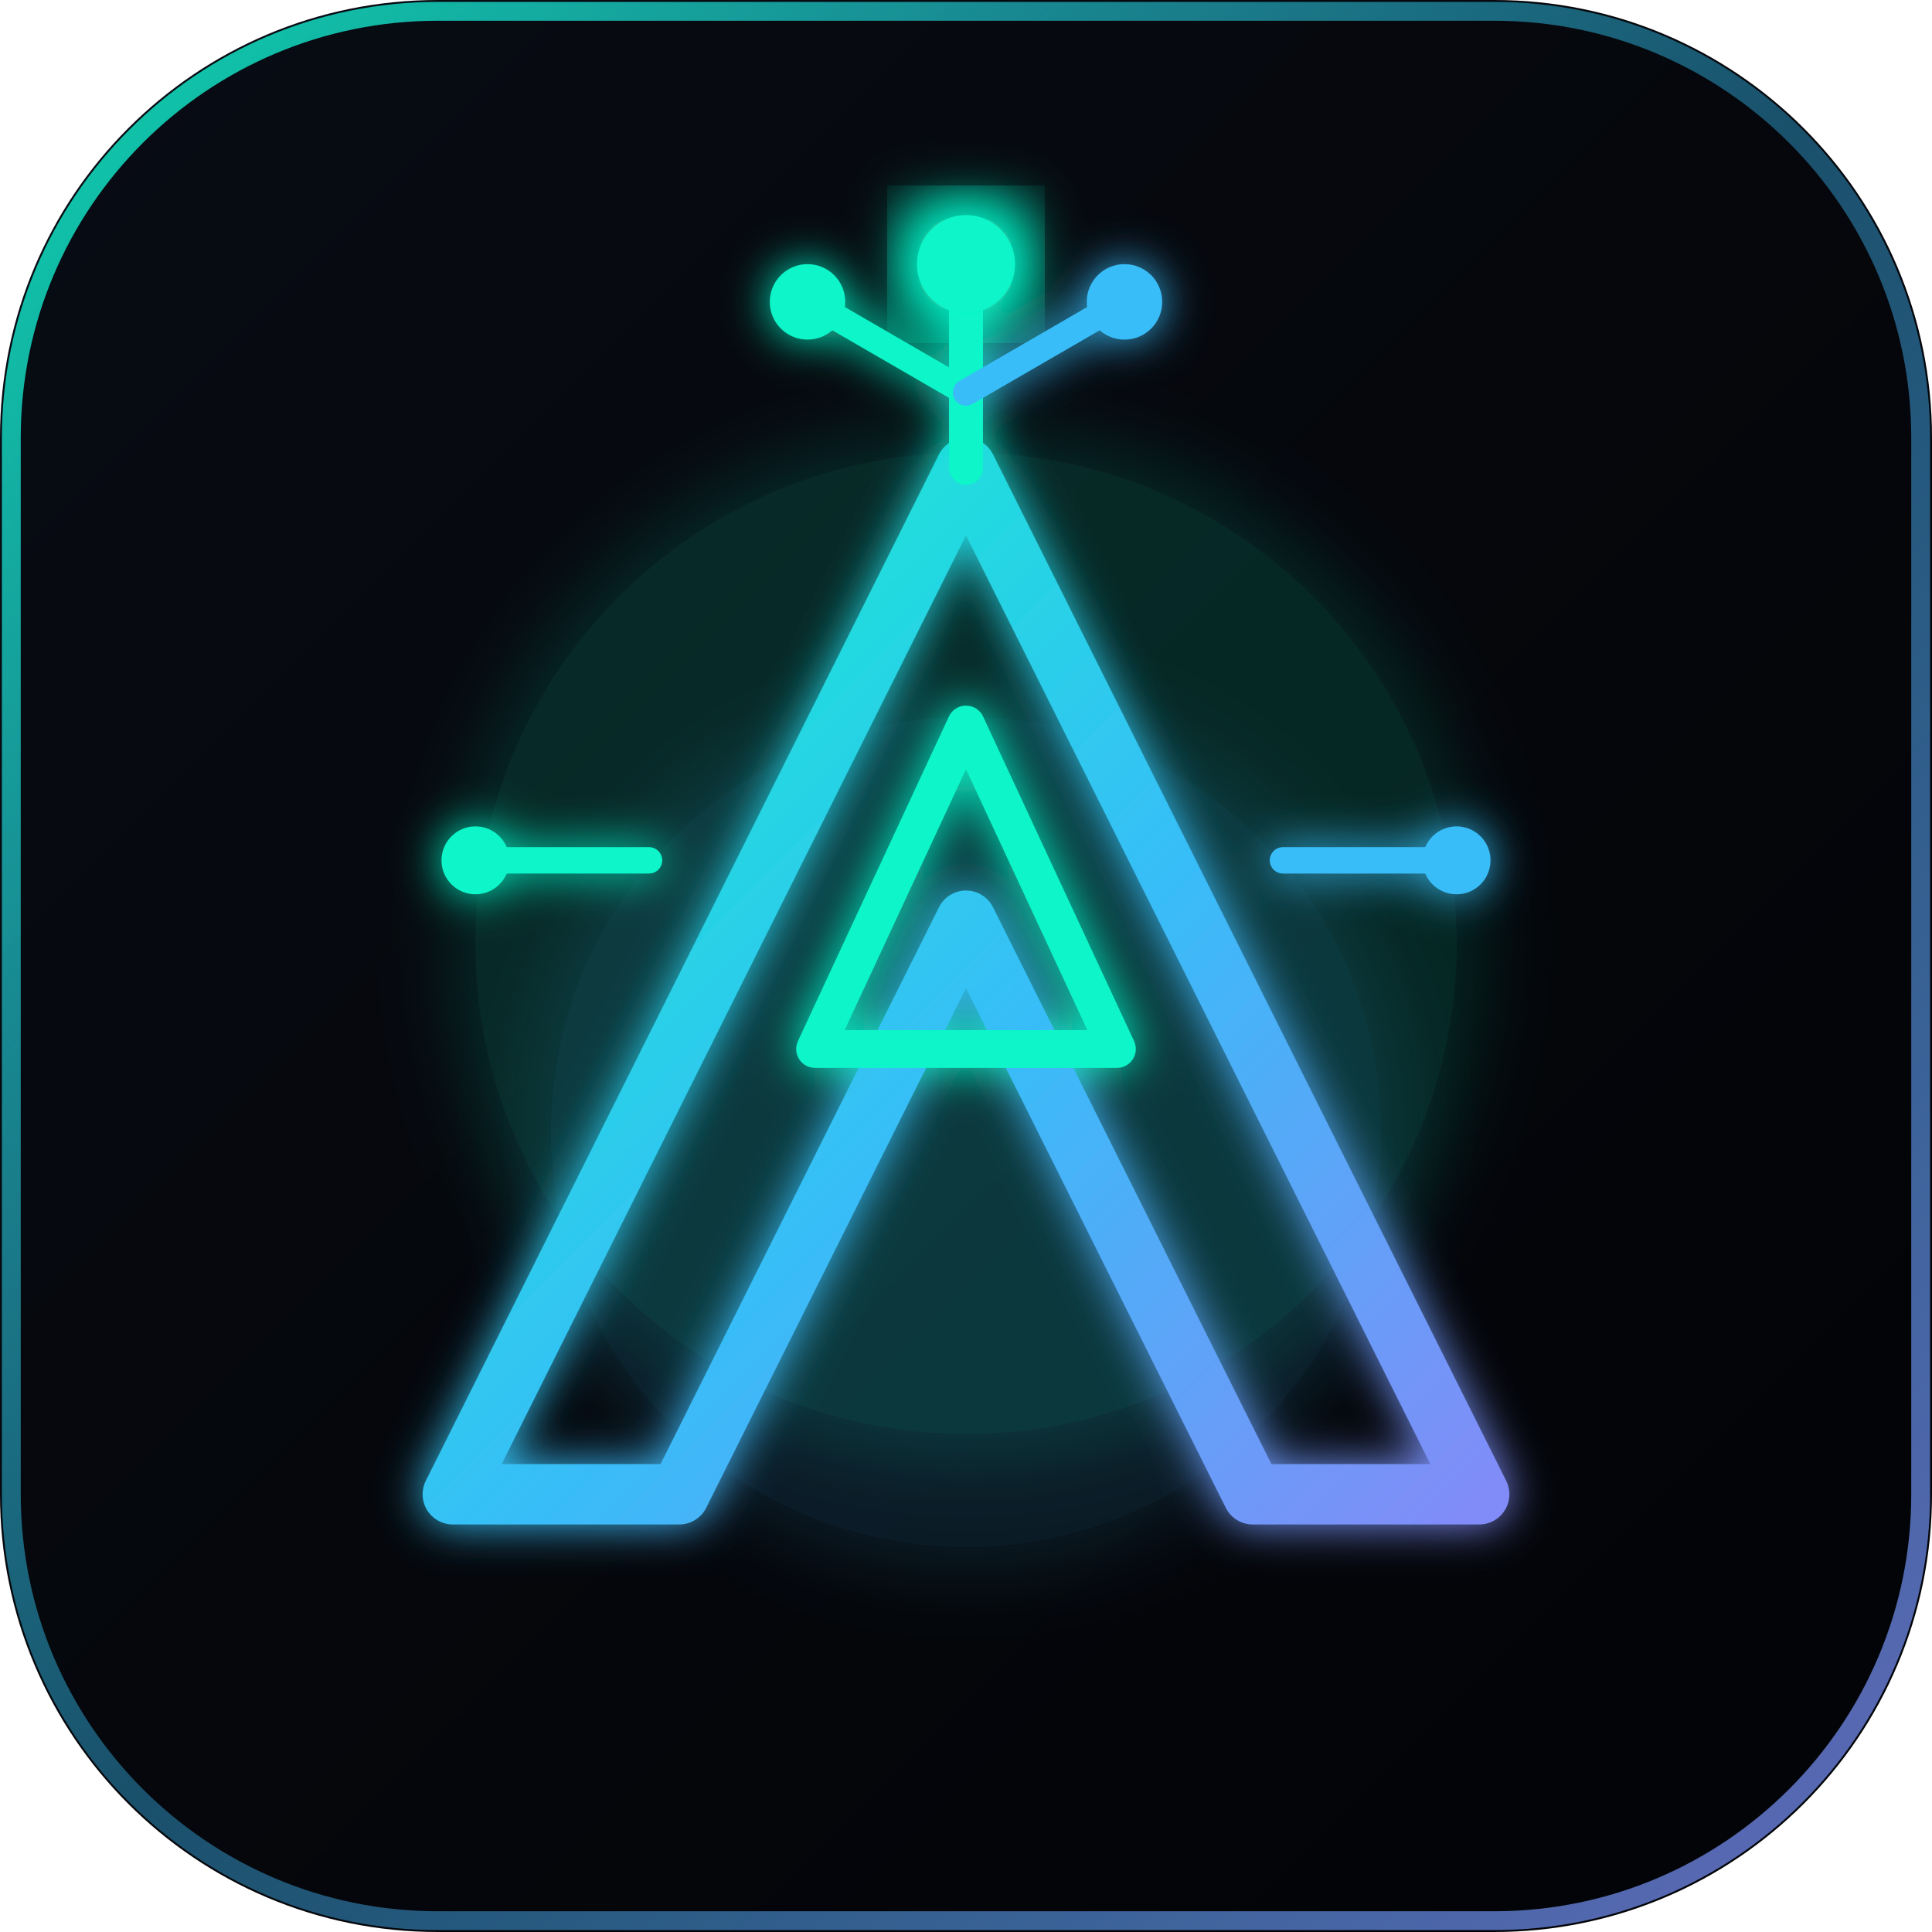
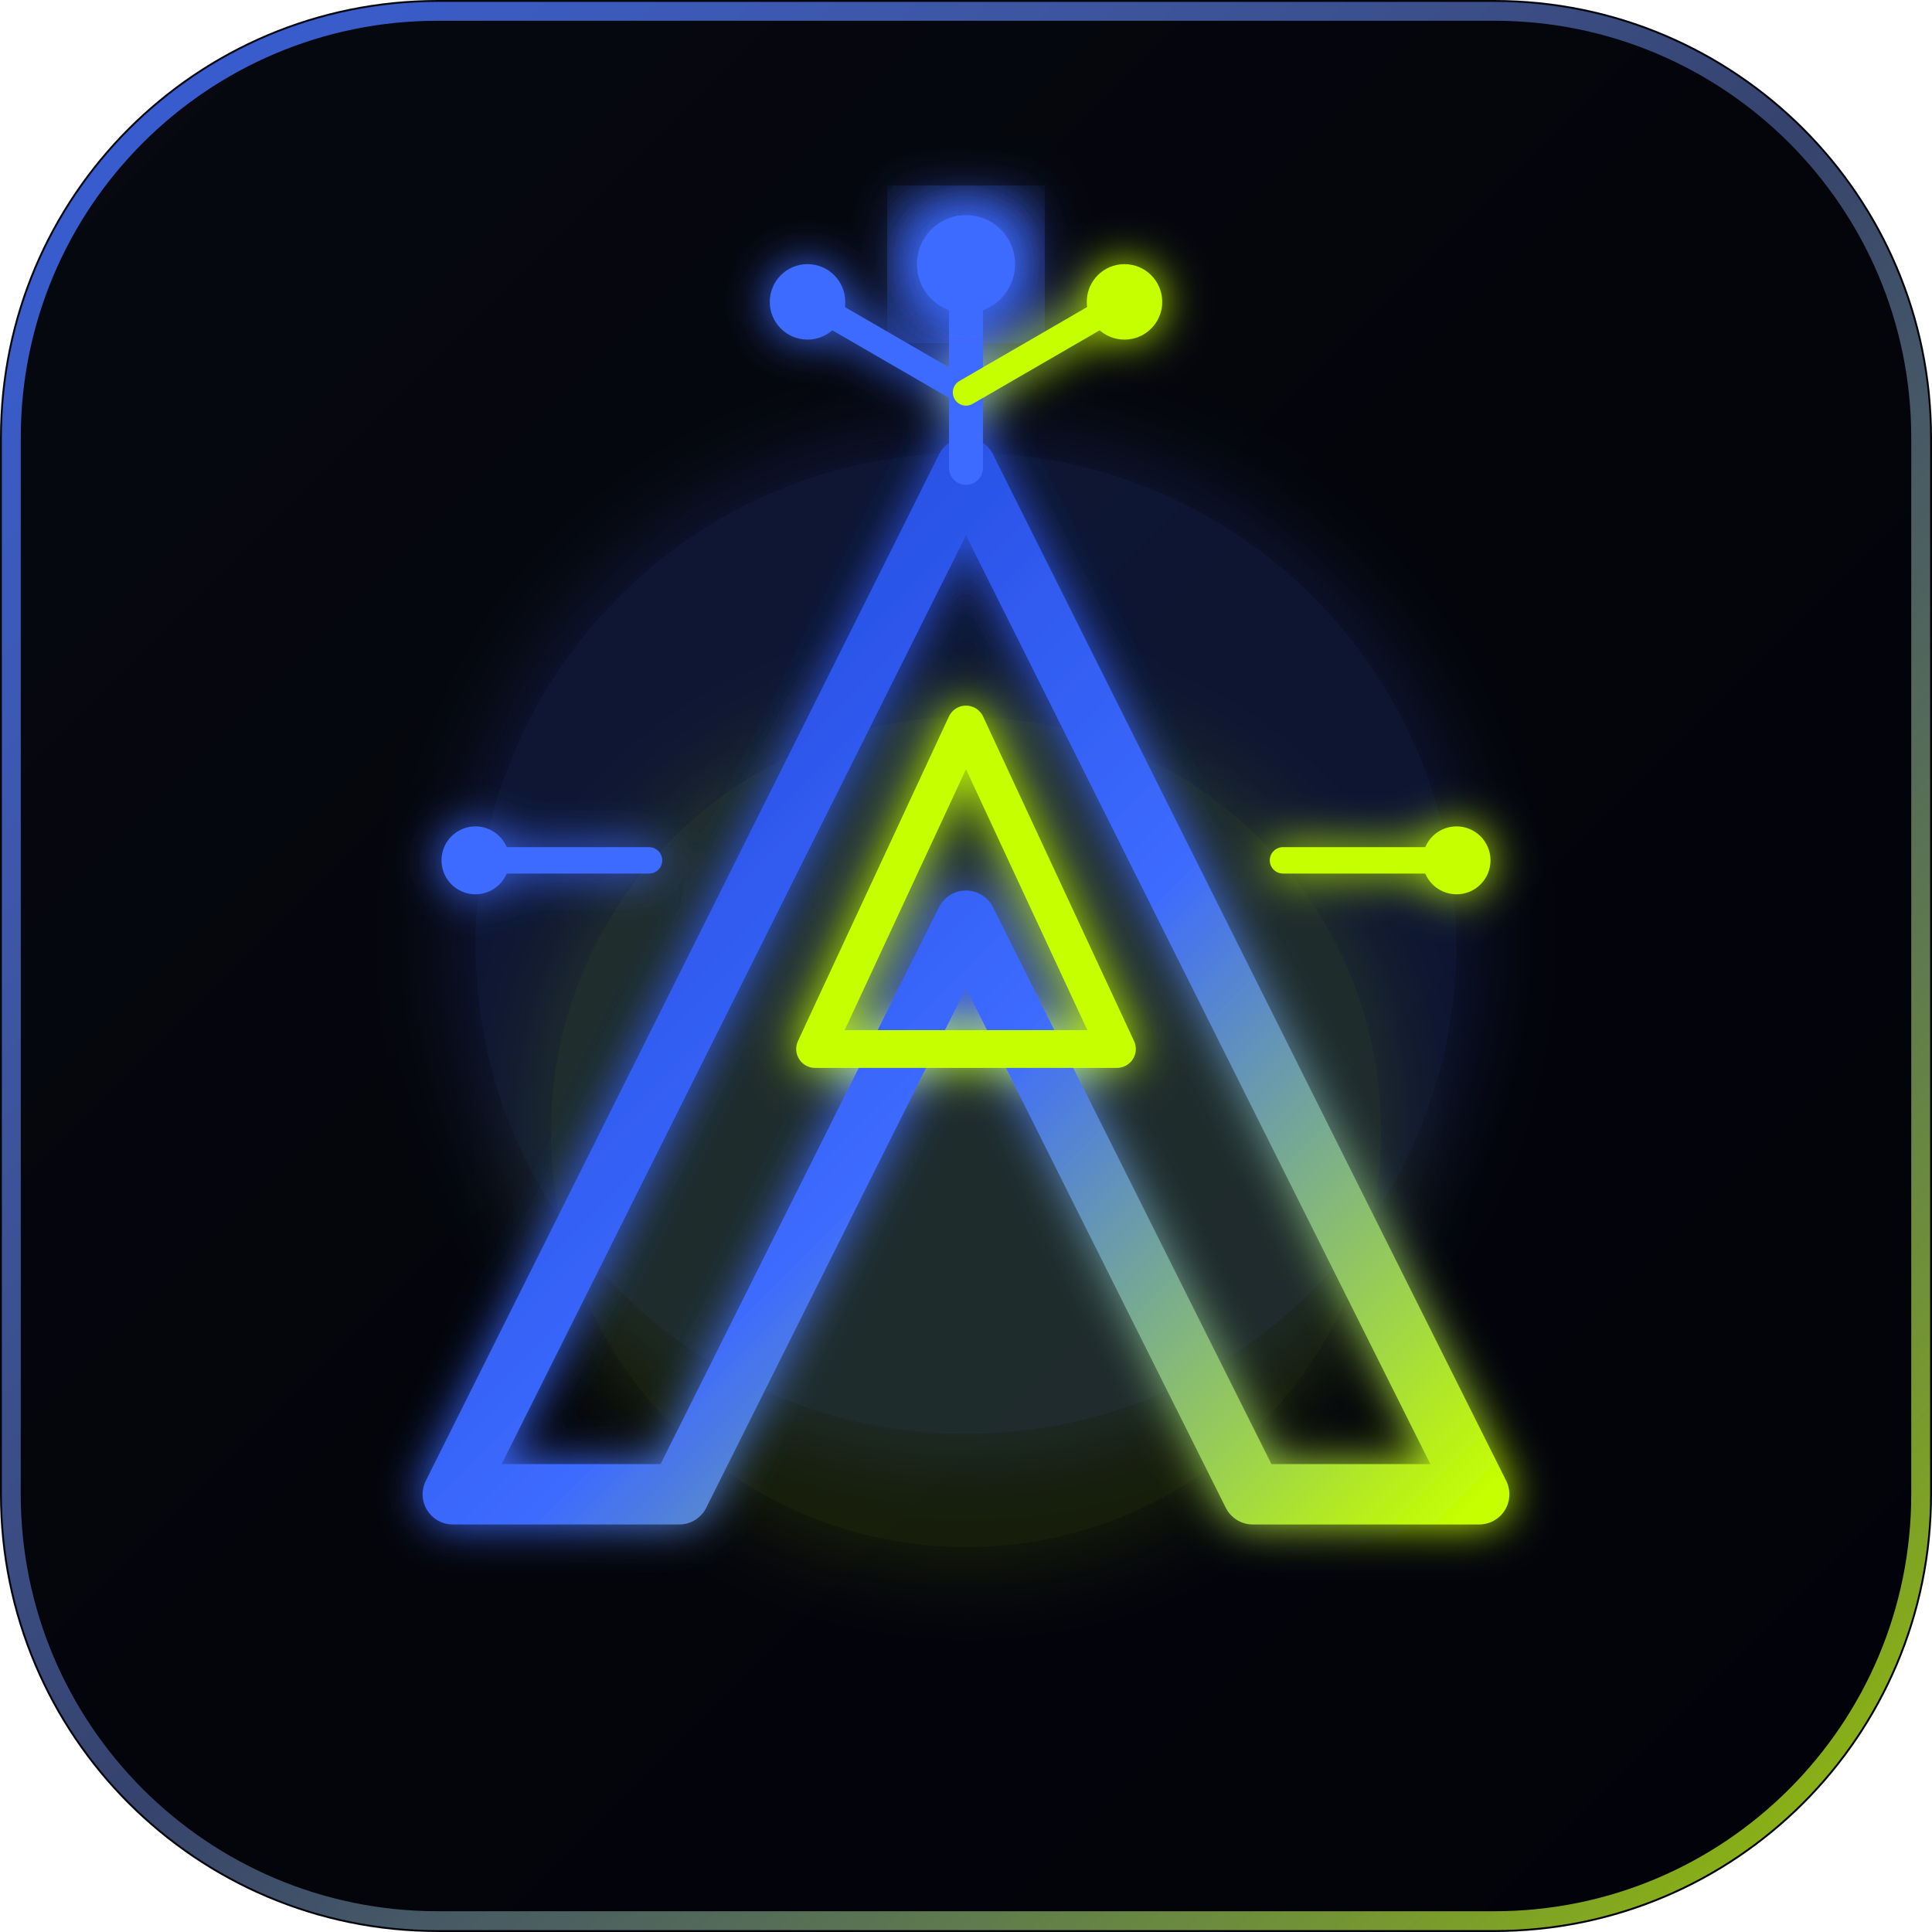
<svg xmlns="http://www.w3.org/2000/svg" width="512" height="512" viewBox="0 0 512 512" fill="none">
  <defs>
    <linearGradient id="bgGrad" x1="0%" y1="0%" x2="100%" y2="100%">
-       <stop offset="0%" stop-color="#080c14" />
-       <stop offset="50%" stop-color="#05070c" />
-       <stop offset="100%" stop-color="#020306" />
+       <stop offset="0%" stop-color="#070911" />
+       <stop offset="50%" stop-color="#04050b" />
+       <stop offset="100%" stop-color="#02030a" />
    </linearGradient>
    <linearGradient id="primaryNeon" x1="0%" y1="0%" x2="100%" y2="100%">
-       <stop offset="0%" stop-color="#0df5c8" />
-       <stop offset="55%" stop-color="#38bdf8" />
-       <stop offset="100%" stop-color="#818cf8" />
+       <stop offset="0%" stop-color="#1a3fd4" />
+       <stop offset="55%" stop-color="#3d6bff" />
+       <stop offset="100%" stop-color="#c6ff00" />
    </linearGradient>
    <linearGradient id="rimGlow" x1="0%" y1="0%" x2="100%" y2="100%">
-       <stop offset="0%" stop-color="#0df5c8" stop-opacity="0.85" />
-       <stop offset="50%" stop-color="#38bdf8" stop-opacity="0.4" />
-       <stop offset="100%" stop-color="#818cf8" stop-opacity="0.75" />
+       <stop offset="0%" stop-color="#3d6bff" stop-opacity="0.85" />
+       <stop offset="50%" stop-color="#7fa0ff" stop-opacity="0.4" />
+       <stop offset="100%" stop-color="#c6ff00" stop-opacity="0.75" />
    </linearGradient>
    <filter id="neonBlur" x="-30%" y="-30%" width="160%" height="160%">
      <feGaussianBlur stdDeviation="12" result="coloredBlur" />
      <feMerge>
        <feMergeNode in="coloredBlur" />
        <feMergeNode in="coloredBlur" />
        <feMergeNode in="SourceGraphic" />
      </feMerge>
    </filter>
    <filter id="softGlow" x="-20%" y="-20%" width="140%" height="140%">
      <feGaussianBlur stdDeviation="6" result="blur" />
      <feMerge>
        <feMergeNode in="blur" />
        <feMergeNode in="SourceGraphic" />
      </feMerge>
    </filter>
  </defs>
  <rect x="0" y="0" width="512" height="512" rx="116" ry="116" fill="url(#bgGrad)" />
  <rect x="3" y="3" width="506" height="506" rx="113" ry="113" fill="none" stroke="url(#rimGlow)" stroke-width="5" />
-   <circle cx="256" cy="250" r="130" fill="#0df5c8" opacity="0.14" filter="url(#neonBlur)" />
-   <circle cx="256" cy="300" r="110" fill="#38bdf8" opacity="0.12" filter="url(#neonBlur)" />
+   <circle cx="256" cy="250" r="130" fill="#3d6bff" opacity="0.16" filter="url(#neonBlur)" />
+   <circle cx="256" cy="300" r="110" fill="#c6ff00" opacity="0.10" filter="url(#neonBlur)" />
  <g filter="url(#softGlow)">
    <path d="M256 124 L392 396 L332 396 L256 244 L180 396 L120 396 Z" fill="none" stroke="url(#primaryNeon)" stroke-width="16" stroke-linejoin="round" stroke-linecap="round" />
    <path d="M168 326 L344 326" stroke="url(#primaryNeon)" stroke-width="14" stroke-linecap="round" />
-     <polygon points="256,192 216,278 296,278" fill="none" stroke="#0df5c8" stroke-width="10" stroke-linejoin="round" />
-     <line x1="256" y1="124" x2="256" y2="76" stroke="#0df5c8" stroke-width="9" stroke-linecap="round" />
-     <circle cx="256" cy="70" r="13" fill="#0df5c8" filter="url(#neonBlur)" />
-     <line x1="256" y1="104" x2="218" y2="82" stroke="#0df5c8" stroke-width="7" stroke-linecap="round" />
-     <circle cx="214" cy="80" r="10" fill="#0df5c8" />
-     <line x1="256" y1="104" x2="294" y2="82" stroke="#38bdf8" stroke-width="7" stroke-linecap="round" />
-     <circle cx="298" cy="80" r="10" fill="#38bdf8" />
-     <line x1="172" y1="228" x2="132" y2="228" stroke="#0df5c8" stroke-width="7" stroke-linecap="round" />
-     <circle cx="126" cy="228" r="9" fill="#0df5c8" />
-     <line x1="340" y1="228" x2="380" y2="228" stroke="#38bdf8" stroke-width="7" stroke-linecap="round" />
-     <circle cx="386" cy="228" r="9" fill="#38bdf8" />
+     <polygon points="256,192 216,278 296,278" fill="none" stroke="#c6ff00" stroke-width="10" stroke-linejoin="round" />
+     <line x1="256" y1="124" x2="256" y2="76" stroke="#3d6bff" stroke-width="9" stroke-linecap="round" />
+     <circle cx="256" cy="70" r="13" fill="#3d6bff" filter="url(#neonBlur)" />
+     <line x1="256" y1="104" x2="218" y2="82" stroke="#3d6bff" stroke-width="7" stroke-linecap="round" />
+     <circle cx="214" cy="80" r="10" fill="#3d6bff" />
+     <line x1="256" y1="104" x2="294" y2="82" stroke="#c6ff00" stroke-width="7" stroke-linecap="round" />
+     <circle cx="298" cy="80" r="10" fill="#c6ff00" />
+     <line x1="172" y1="228" x2="132" y2="228" stroke="#3d6bff" stroke-width="7" stroke-linecap="round" />
+     <circle cx="126" cy="228" r="9" fill="#3d6bff" />
+     <line x1="340" y1="228" x2="380" y2="228" stroke="#c6ff00" stroke-width="7" stroke-linecap="round" />
+     <circle cx="386" cy="228" r="9" fill="#c6ff00" />
  </g>
</svg>
